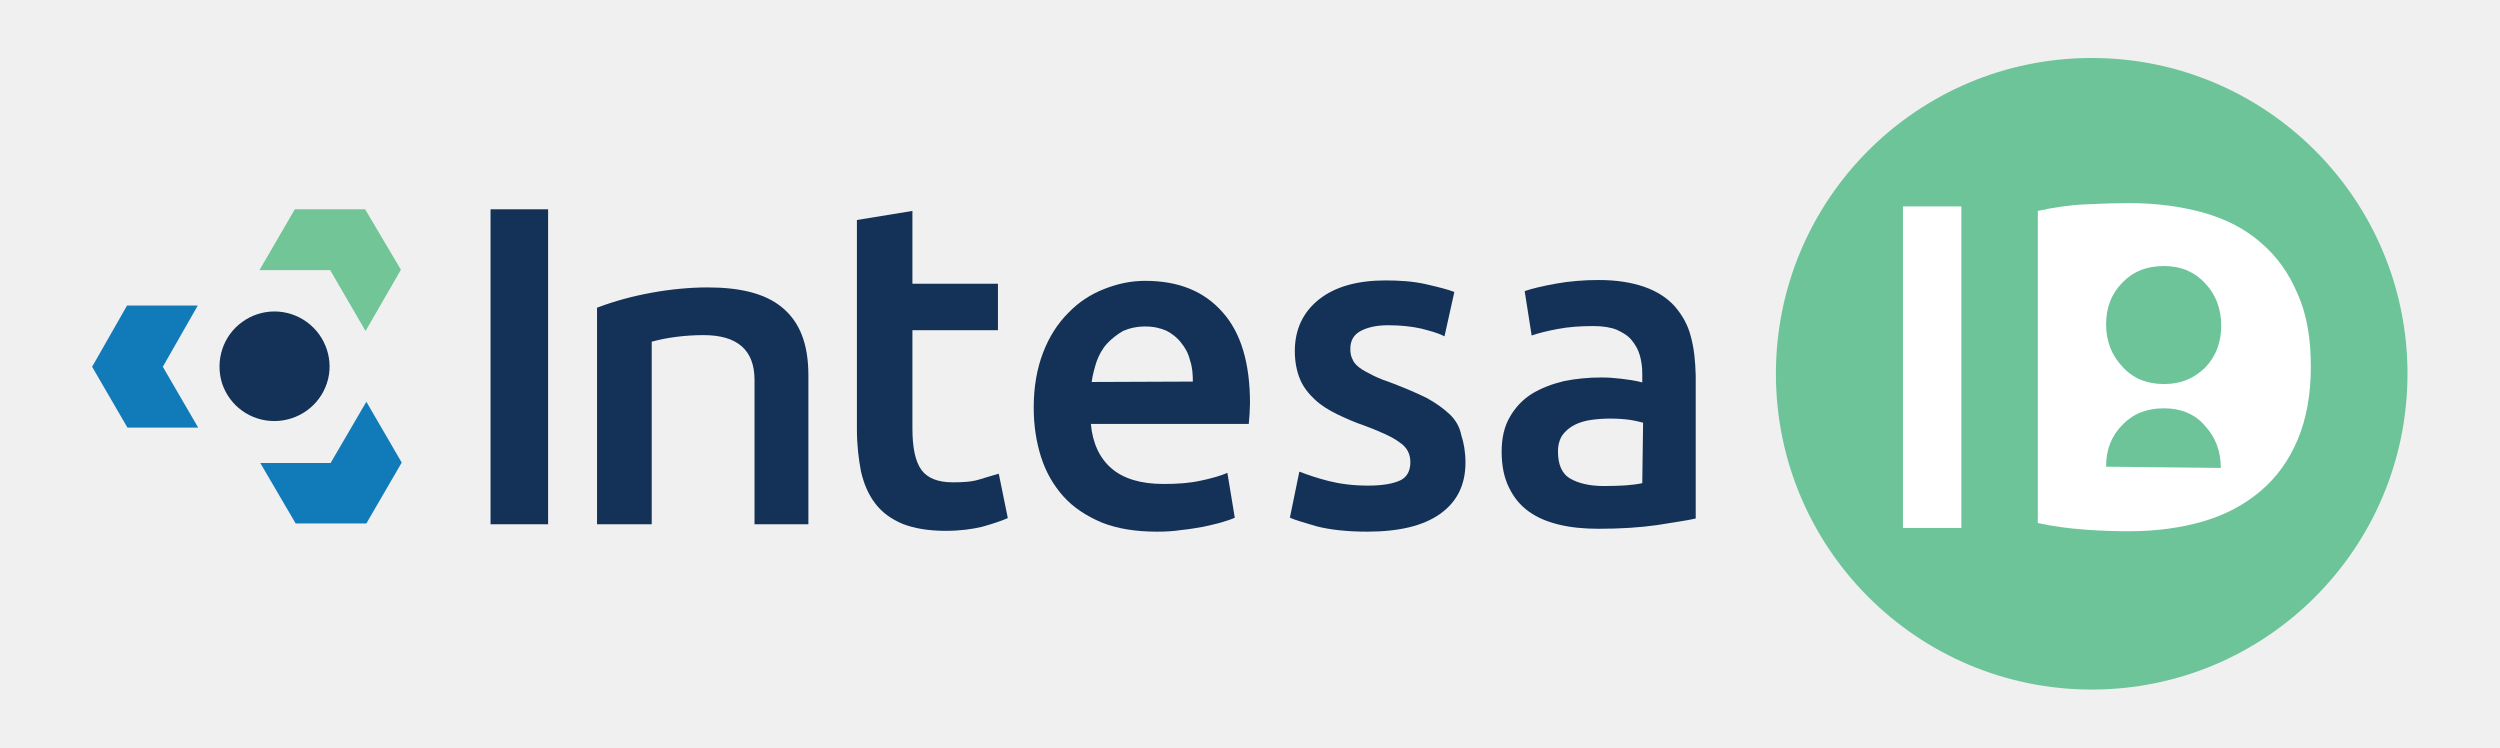
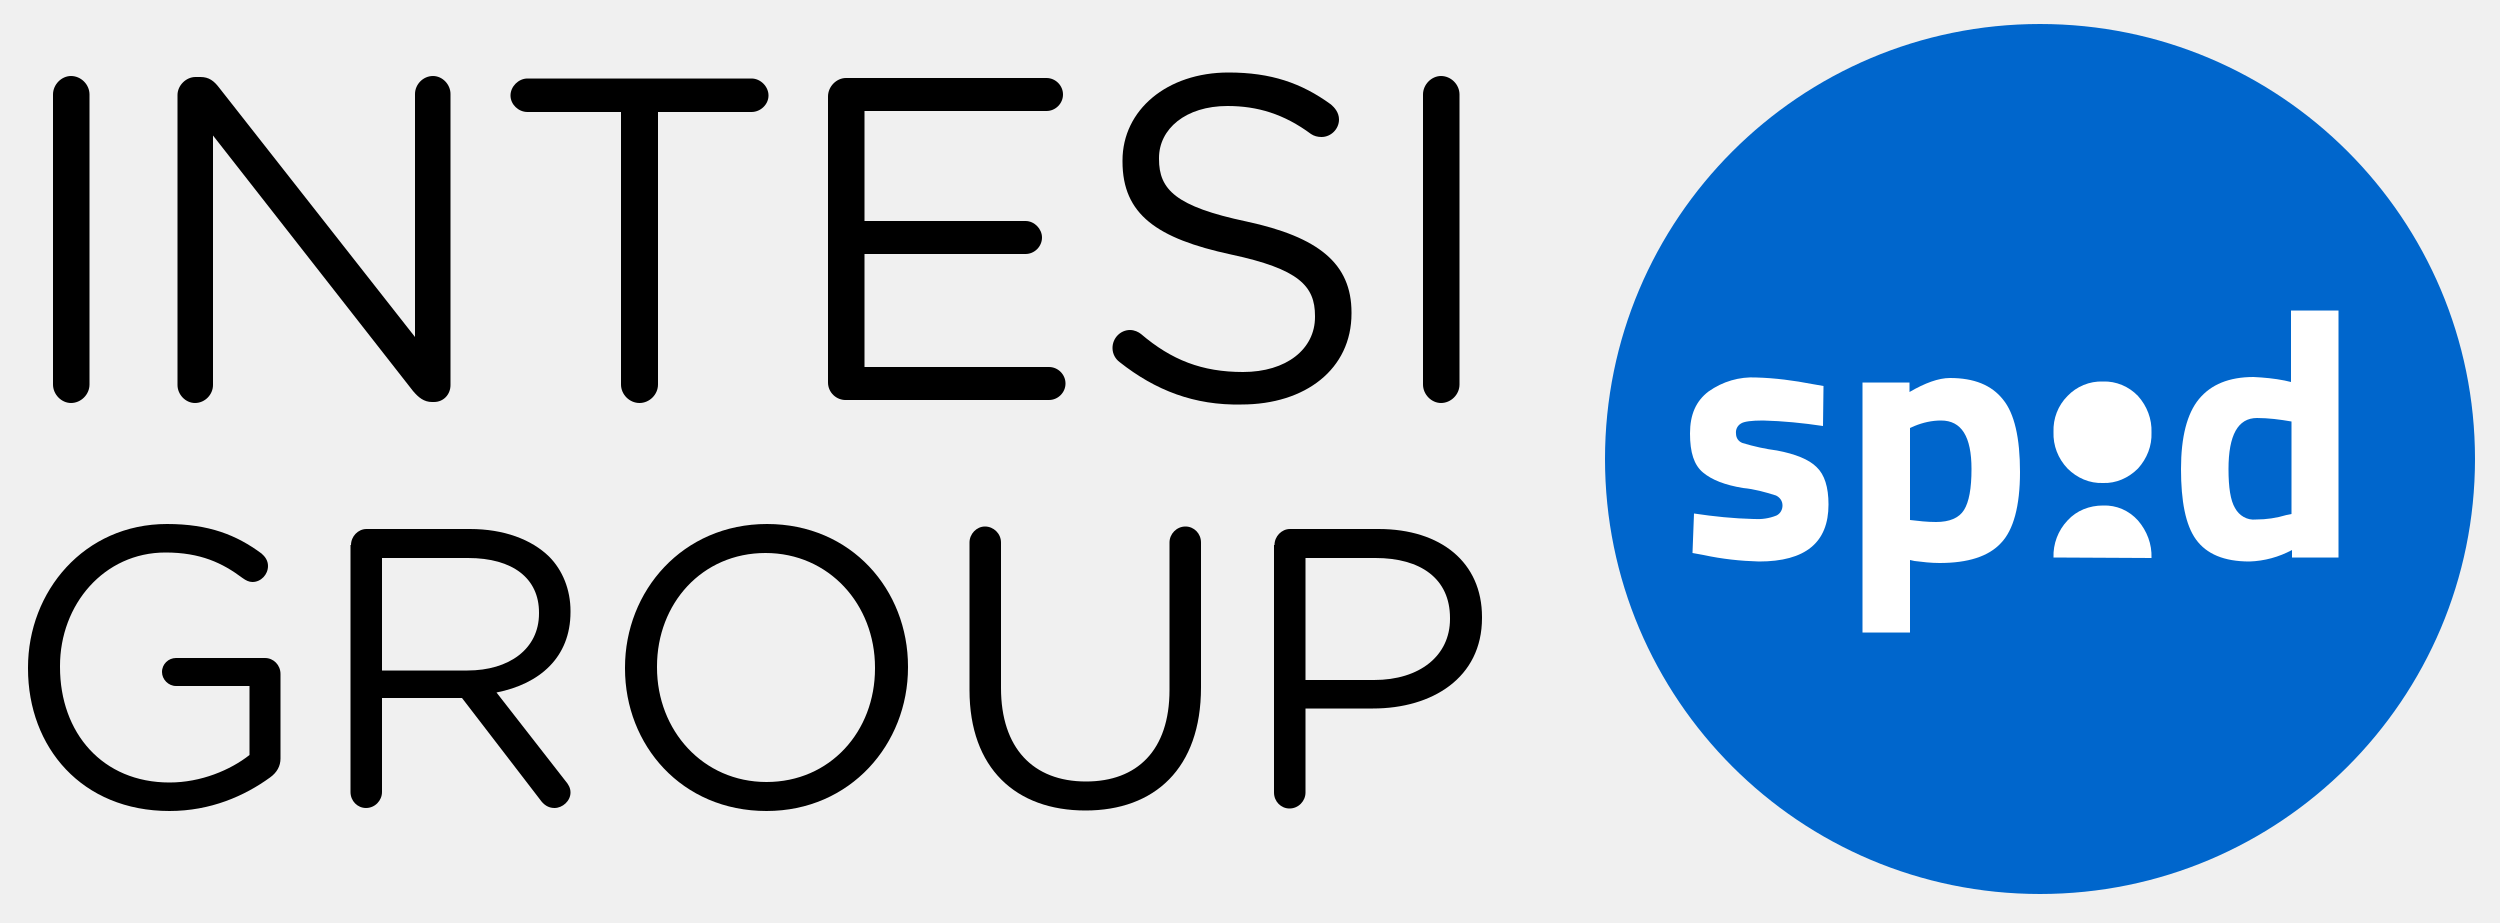
- <svg xmlns="http://www.w3.org/2000/svg" version="1.1" id="Livello_1" x="0px" y="0px" viewBox="0 0 608 181.8" style="enable-background:new 0 0 608 181.8;" xml:space="preserve">
+ <svg xmlns="http://www.w3.org/2000/svg" version="1.1" id="Livello_1" x="0px" y="0px" viewBox="0 0 500 184.5" style="enable-background:new 0 0 500 184.5;" xml:space="preserve">
  <style type="text/css">
- 	.st0{fill:#6DC499;}
- 	.st1{fill:#FFFFFF;}
- 	.st2{fill:#143257;}
- 	.st3{fill:#71C597;}
- 	.st4{fill:#117BB9;}
+ 	.st0{fill:#0066CC;}
+ 	.st1{fill-rule:evenodd;clip-rule:evenodd;fill:#FFFFFF;}
</style>
  <g>
-     <circle class="st0" cx="508.7" cy="90.9" r="76.8" />
-   </g>
-   <g>
-     <path class="st1" d="M462.8,50.2H477v78.2h-14.2V50.2z" />
-     <path class="st1" d="M562,89.2c0,6.8-1.1,12.7-3.2,17.7c-2.1,5-5.1,9.2-9,12.5s-8.5,5.8-14,7.4s-11.5,2.4-18.1,2.4   c-3.2,0-6.7-0.1-10.7-0.4c-4-0.3-7.8-0.8-11.4-1.6V51.3c3.6-0.8,7.4-1.4,11.5-1.6c4.1-0.2,7.7-0.3,10.8-0.3   c6.5,0,12.5,0.8,17.9,2.3s10.1,3.9,13.9,7.2c3.9,3.3,6.9,7.4,9,12.4C561,76.3,562,82.3,562,89.2z" />
-   </g>
-   <path class="st2" d="M79.5,93.2L79.5,93.2c1.8-5.4-0.2-11.5-4.9-14.9c-4.7-3.4-11-3.4-15.7,0s-6.6,9.4-4.9,14.9  c1.8,5.5,6.9,9.2,12.7,9.2C72.5,102.4,77.7,98.7,79.5,93.2" />
-   <polygon class="st3" points="88.8,50.9 71.7,50.9 63.1,65.7 80.3,65.7 88.9,80.5 97.5,65.6 " />
-   <polygon class="st4" points="89.1,97.7 80.4,112.6 63.3,112.6 71.9,127.3 89.1,127.3 97.7,112.5 " />
-   <polygon class="st4" points="30.9,74.3 22.4,89.2 31,104 48.2,104 39.6,89.2 48.1,74.3 " />
-   <rect x="119.3" y="50.9" class="st2" width="14" height="76.6" />
-   <path class="st2" d="M190,74.6c-4-3.2-9.9-4.7-17.9-4.7c-8.7,0-18.7,1.8-26.8,4.9h-0.1v52.7h13.3V83.1c3.6-1,8.1-1.6,12.6-1.6  c8.2,0,12.4,3.6,12.4,10.9v35.1h13.1V91.3C196.6,83.6,194.5,78.2,190,74.6" />
-   <path class="st2" d="M238.2,116.6c-1.9,0.6-4.1,0.7-6.5,0.7c-3.6,0-6.1-1-7.6-3c-1.5-2.1-2.2-5.4-2.2-10.1V80.3h20.8V69h-20.8V51.3  l-13.5,2.2v50.8c0,3.9,0.4,7.3,1,10.4c0.7,3,1.8,5.6,3.5,7.8c1.7,2.2,3.8,3.7,6.6,4.9c2.8,1.1,6.3,1.7,10.5,1.7c3.5,0,6.4-0.4,8.9-1  c2.5-0.7,4.6-1.4,6.2-2.1l-2.2-10.8C241.6,115.6,240.1,116,238.2,116.6" />
-   <path class="st2" d="M265.5,92.9c0.2-1.7,0.7-3.4,1.2-5c0.6-1.6,1.4-3.1,2.5-4.3c1.1-1.2,2.4-2.2,3.9-3.1c1.6-0.7,3.4-1.1,5.4-1.1  c2.1,0,3.7,0.4,5.1,1c1.4,0.7,2.7,1.7,3.6,2.9c1,1.2,1.8,2.6,2.2,4.3c0.6,1.7,0.7,3.5,0.7,5.2L265.5,92.9L265.5,92.9z M278.5,68.3  c-3.5,0-6.7,0.7-10,2s-6.2,3.2-8.7,5.8c-2.5,2.5-4.6,5.7-6.1,9.6s-2.3,8.3-2.3,13.4c0,4.4,0.6,8.3,1.8,12.1c1.2,3.7,3,6.8,5.4,9.5  s5.6,4.8,9.4,6.4c3.8,1.5,8.2,2.2,13.4,2.2c2,0,4-0.1,5.9-0.4c2-0.2,3.7-0.5,5.4-0.8c1.7-0.4,3.2-0.7,4.5-1.1s2.3-0.7,3.1-1.1  l-1.8-10.9c-1.6,0.7-3.7,1.3-6.5,1.9c-2.7,0.6-5.7,0.8-9,0.8c-5.6,0-9.8-1.3-12.7-3.8c-2.9-2.5-4.6-6.2-5-10.8h38.4  c0.1-0.7,0.1-1.6,0.2-2.5c0-0.9,0.1-1.8,0.1-2.5c0-9.8-2.2-17.2-6.7-22.2C292.8,70.8,286.6,68.3,278.5,68.3" />
-   <path class="st2" d="M352.5,100.7c-1.5-1.4-3.3-2.7-5.5-3.9c-2.2-1.1-5-2.3-8.1-3.5c-2-0.7-3.6-1.3-5-2c-1.3-0.7-2.4-1.2-3.3-1.9  s-1.4-1.3-1.7-2.1c-0.4-0.7-0.5-1.6-0.5-2.5c0-1.9,0.8-3.4,2.5-4.3s3.9-1.4,6.7-1.4c3.1,0,5.7,0.3,8,0.8c2.3,0.6,4.2,1.1,5.7,1.9  l2.4-10.8c-1.6-0.6-3.9-1.2-7-1.9c-3.1-0.7-6.4-0.9-9.8-0.9c-6.7,0-12.2,1.5-16.1,4.6s-5.9,7.3-5.9,12.6c0,2.7,0.5,5,1.3,6.9  s2.1,3.5,3.6,4.9s3.3,2.5,5.3,3.5c2.1,1,4.3,2,6.7,2.8c4,1.5,6.9,2.8,8.6,4.1c1.8,1.2,2.6,2.8,2.6,4.8c0,2.1-0.8,3.6-2.4,4.4  c-1.7,0.8-4.2,1.3-7.9,1.3c-3.6,0-6.7-0.4-9.5-1.1s-5.1-1.5-7.2-2.3l-2.3,11.2c1.3,0.6,3.5,1.2,6.5,2.1c3.1,0.8,7.3,1.3,12.3,1.3  c7.7,0,13.6-1.4,17.7-4.3s6.2-7,6.2-12.5c0-2.6-0.4-4.8-1-6.6C355,103.8,354,102.1,352.5,100.7" />
-   <path class="st2" d="M399.4,117.5c-2.2,0.5-5.3,0.7-9.4,0.7c-3.5,0-6.2-0.7-8.1-1.8c-2.1-1.2-3-3.5-3-6.6c0-1.6,0.4-3,1.1-4  s1.8-1.9,3-2.5s2.6-1,4.1-1.2s3-0.3,4.5-0.3c1.7,0,3.3,0.1,4.7,0.3s2.5,0.5,3.3,0.7L399.4,117.5L399.4,117.5z M411.2,81.8  c-0.7-2.8-2.1-5.2-3.9-7.3c-1.8-2-4.2-3.6-7.3-4.7c-3.1-1.1-6.8-1.7-11.2-1.7c-3.7,0-7.2,0.3-10.5,0.9s-5.8,1.2-7.5,1.8l1.7,10.8  c1.7-0.6,3.7-1.1,6.4-1.6c2.6-0.5,5.4-0.7,8.6-0.7c2.3,0,4.2,0.3,5.7,0.9c1.5,0.7,2.7,1.4,3.6,2.5s1.6,2.3,2,3.7  c0.4,1.4,0.6,2.9,0.6,4.4V93c-1.9-0.5-3.6-0.7-5.2-0.9c-1.7-0.2-3.2-0.3-4.7-0.3c-3.2,0-6.3,0.3-9.2,0.9c-2.9,0.7-5.5,1.7-7.8,3.1  c-2.2,1.4-4,3.3-5.3,5.6c-1.3,2.2-2,5-2,8.4c0,3.5,0.6,6.4,1.8,8.8c1.1,2.3,2.7,4.3,4.8,5.8c2.1,1.5,4.5,2.5,7.4,3.2  c2.9,0.7,6.1,1,9.6,1c5.2,0,10-0.3,14.2-0.9c4.2-0.7,7.3-1.1,9.4-1.6V91.3C412.3,87.8,412,84.7,411.2,81.8" />
-   <g>
-     <path class="st0" d="M526.3,93.4c4.2,0,7.3-1.4,10-4c2.6-2.7,3.9-6.1,3.9-10.2s-1.3-7.5-3.9-10.3c-2.5-2.7-5.8-4.2-10-4.2   s-7.5,1.3-10.1,4c-2.7,2.7-4,6.1-4,10.2s1.4,7.6,4,10.3C518.7,92,522.1,93.4,526.3,93.4z" />
-     <path class="st0" d="M526.3,99.3c-4.2,0-7.5,1.3-10.1,4c-2.7,2.7-4,6-4,10.2l27.9,0.3c0-4.1-1.3-7.5-3.9-10.3   C533.8,100.7,530.4,99.3,526.3,99.3z" />
+     <circle class="st0" cx="408" cy="91.8" r="87" />
+     <g>
+       <path d="M10.6,18.9c0-2,1.7-3.7,3.6-3.7c2,0,3.7,1.7,3.7,3.7v58c0,2-1.7,3.7-3.7,3.7c-1.9,0-3.6-1.7-3.6-3.7V18.9z" />
+       <path d="M35.5,19c0-1.9,1.7-3.6,3.6-3.6h1c1.7,0,2.7,0.8,3.7,2.1L83,67.4V18.8c0-1.9,1.6-3.6,3.6-3.6c1.9,0,3.5,1.7,3.5,3.6V77    c0,1.9-1.4,3.4-3.3,3.4h-0.4c-1.6,0-2.7-0.9-3.8-2.2l-40-51.1V77c0,1.9-1.6,3.6-3.6,3.6c-1.9,0-3.5-1.7-3.5-3.6V19z" />
+       <path d="M124.2,22.4h-18.7c-1.8,0-3.4-1.5-3.4-3.3c0-1.8,1.6-3.4,3.4-3.4h44.8c1.8,0,3.4,1.6,3.4,3.4c0,1.8-1.6,3.3-3.4,3.3h-18.7    v54.5c0,2-1.7,3.7-3.7,3.7c-2,0-3.7-1.7-3.7-3.7L124.2,22.4L124.2,22.4z" />
+       <path d="M165.6,76.5V19.3c0-2,1.7-3.7,3.6-3.7h40.1c1.8,0,3.3,1.5,3.3,3.3c0,1.8-1.5,3.3-3.3,3.3h-36.4v22h32.2    c1.8,0,3.3,1.6,3.3,3.3c0,1.8-1.5,3.3-3.3,3.3h-32.2v22.6h36.9c1.8,0,3.3,1.5,3.3,3.3c0,1.8-1.5,3.3-3.3,3.3h-40.5    C167.3,80.1,165.6,78.5,165.6,76.5z" />
+       <path d="M223.9,72.4c-0.8-0.6-1.4-1.6-1.4-2.8c0-2,1.6-3.6,3.5-3.6c0.9,0,1.7,0.4,2.2,0.8c6.1,5.2,12.2,7.6,20.4,7.6    c8.7,0,14.4-4.6,14.4-11v-0.2c0-6-3.2-9.4-16.8-12.3c-14.8-3.2-21.7-8-21.7-18.6v-0.2c0-10.1,8.9-17.6,21.2-17.6    c8.5,0,14.6,2.1,20.5,6.4c0.7,0.6,1.6,1.6,1.6,3c0,1.9-1.6,3.5-3.5,3.5c-0.8,0-1.5-0.2-2.1-0.6c-5.4-4-10.7-5.6-16.7-5.6    c-8.4,0-13.7,4.6-13.7,10.4v0.2c0,6.1,3.3,9.5,17.5,12.5c14.4,3.1,21,8.4,21,18.2v0.2c0,11.1-9.2,18.2-22,18.2    C238.9,81.1,231.1,78.1,223.9,72.4z" />
+       <path d="M284.6,18.9c0-2,1.7-3.7,3.6-3.7c2,0,3.7,1.7,3.7,3.7v58c0,2-1.7,3.7-3.7,3.7c-1.9,0-3.6-1.7-3.6-3.7V18.9z" />
+     </g>
+     <g>
+       <path d="M5.6,133.7v-0.2c0-15.2,11.2-28.7,27.8-28.7c8.4,0,13.9,2.2,18.9,5.9c0.7,0.6,1.3,1.4,1.3,2.5c0,1.7-1.4,3.2-3.1,3.2    c-0.7,0-1.3-0.3-2-0.8c-4-3-8.4-5.1-15.4-5.1c-12.3,0-21.1,10.4-21.1,22.7v0.2c0,13.2,8.5,23.1,21.9,23.1c6.3,0,12.2-2.5,16-5.5    v-13.8H35.2c-1.5,0-2.8-1.3-2.8-2.8c0-1.6,1.3-2.8,2.8-2.8H53c1.7,0,3.1,1.4,3.1,3.2v16.9c0,1.5-0.7,2.8-2.1,3.8    c-5.1,3.7-11.9,6.7-20.1,6.7C16.4,162.2,5.6,149.5,5.6,133.7z" />
+       <path d="M70.2,109c0-1.7,1.4-3.2,3.1-3.2H94c6.8,0,12.3,2.1,15.8,5.5c2.7,2.7,4.3,6.6,4.3,10.9v0.2c0,9.1-6.2,14.4-14.8,16.1    l13.8,17.7c0.6,0.7,1,1.4,1,2.3c0,1.7-1.6,3.1-3.2,3.1c-1.3,0-2.2-0.7-2.9-1.7l-15.6-20.3H76.4v18.8c0,1.7-1.4,3.2-3.2,3.2    c-1.7,0-3.1-1.4-3.1-3.2V109z M93.5,134.1c8.3,0,14.3-4.3,14.3-11.4v-0.2c0-6.8-5.2-10.9-14.2-10.9H76.4v22.5L93.5,134.1    L93.5,134.1z" />
+       <path d="M125,133.7v-0.2c0-15.3,11.5-28.7,28.4-28.7c16.9,0,28.2,13.2,28.2,28.5v0.2c0,15.3-11.5,28.7-28.3,28.7    C136.3,162.2,125,149,125,133.7z M175,133.7v-0.2c0-12.6-9.2-22.9-21.9-22.9s-21.7,10.1-21.7,22.7v0.2c0,12.6,9.2,22.9,21.9,22.9    C166,156.4,175,146.3,175,133.7z" />
+       <path d="M193.9,138v-29.5c0-1.7,1.4-3.2,3.1-3.2c1.7,0,3.2,1.4,3.2,3.2v29.1c0,12,6.4,18.7,17,18.7c10.2,0,16.7-6.2,16.7-18.3    v-29.5c0-1.7,1.4-3.2,3.2-3.2c1.7,0,3.1,1.4,3.1,3.2v29c0,16.2-9.3,24.6-23.1,24.6C203.2,162.1,193.9,153.7,193.9,138z" />
+       <path d="M254.9,109c0-1.7,1.4-3.2,3.1-3.2h17.7c12.5,0,20.7,6.7,20.7,17.6v0.2c0,12-10,18.1-21.8,18.1h-13.5v16.8    c0,1.7-1.4,3.2-3.2,3.2c-1.7,0-3.1-1.4-3.1-3.2V109z M274.8,136c9.2,0,15.2-4.9,15.2-12.2v-0.2c0-7.9-5.9-12-14.9-12h-14V136    L274.8,136L274.8,136z" />
+     </g>
+     <g id="SPID-1280-home_00000018205375307400740890000016177233088412472251_">
+       <g id="Hero-block-home_00000047036433826019599850000012586083955070267547_">
+         <g id="Group-7_00000162332291028136919030000000345822807828286399_" transform="translate(0 0)">
+           <path id="Fill-198_00000011750709082880208410000002562703752293242013_" class="st1" d="M364.6,85.2c-4-0.6-8-1-12-1.1      c-2.3,0-3.8,0.2-4.4,0.6c-0.7,0.4-1.1,1.2-1,2c0,0.9,0.5,1.6,1.3,1.9c2.3,0.7,4.6,1.2,6.9,1.5c3.7,0.7,6.4,1.8,7.9,3.3      c1.6,1.5,2.4,4,2.4,7.5c0,7.6-4.6,11.4-13.9,11.4c-3.7-0.1-7.4-0.5-11.1-1.3l-2.2-0.4l0.3-7.9c4,0.6,7.9,1,11.9,1.1      c1.6,0.1,3.1-0.1,4.6-0.7c0.8-0.4,1.2-1.2,1.2-2c0-0.9-0.5-1.6-1.3-2c-2.2-0.7-4.4-1.3-6.6-1.5c-3.6-0.6-6.2-1.6-8-3.1      c-1.8-1.5-2.6-4-2.6-7.8s1.2-6.5,3.7-8.4c2.8-2,6.2-3,9.6-2.8c3.7,0.1,7.5,0.6,11.1,1.3l2.3,0.4L364.6,85.2z" />
+           <path id="Fill-200_00000014599678817260673690000016181880682999562894_" class="st1" d="M372.5,126.6V76.5h9.4v1.9      c3.1-1.8,5.8-2.8,8.1-2.8c4.8,0,8.3,1.4,10.6,4.3c2.3,2.8,3.4,7.7,3.4,14.5c0,6.8-1.3,11.6-3.8,14.2c-2.5,2.7-6.6,4-12.3,4      c-1.7,0-3.4-0.2-5-0.4L382,112v14.5H372.5z M388.2,84.1c-1.8,0-3.6,0.4-5.3,1.1l-0.9,0.4V104c1.7,0.2,3.4,0.4,5.2,0.4      c2.7,0,4.6-0.8,5.6-2.4c1-1.6,1.5-4.3,1.5-8.2C394.3,87.3,392.3,84.1,388.2,84.1z" />
+           <path id="Fill-202_00000096775979624258293840000018257627619310905530_" class="st1" d="M467.7,62.1v49.4h-9.3V110      c-2.6,1.4-5.5,2.2-8.5,2.3c-5.1,0-8.6-1.5-10.7-4.4s-3-7.7-3-14.1c0-6.4,1.2-11.1,3.6-14c2.4-2.9,6-4.4,10.9-4.4      c2.1,0.1,4.2,0.3,6.2,0.7l1.3,0.3V62.1H467.7z M457.3,103l1-0.2V84.3c-2.3-0.4-4.6-0.7-6.9-0.7c-3.8,0-5.7,3.4-5.7,10.2      c0,3.7,0.4,6.3,1.3,7.8c0.8,1.5,2.4,2.5,4.2,2.3C453.3,103.9,455.3,103.6,457.3,103L457.3,103z" />
+           <path id="Fill-204_00000140714683891128743330000009905517394521890176_" class="st1" d="M420.6,96.6c-2.7,0.1-5.2-1-7.1-2.9      c-1.9-2-2.9-4.6-2.8-7.3c-0.1-2.7,0.9-5.3,2.8-7.2c1.8-1.9,4.4-3,7.1-2.9c2.6-0.1,5.2,1,7,2.9c1.8,2,2.8,4.6,2.7,7.3      c0.1,2.7-0.9,5.2-2.7,7.2C425.7,95.6,423.2,96.7,420.6,96.6" />
+           <path id="Fill-206_00000092423951127262537330000009653995489658938012_" class="st1" d="M410.7,111.5c-0.1-2.7,0.9-5.4,2.8-7.4      c1.8-2,4.4-3,7.1-3c2.7-0.1,5.2,1,7,3c1.8,2.1,2.8,4.7,2.7,7.5" />
+         </g>
+       </g>
+     </g>
  </g>
</svg>
